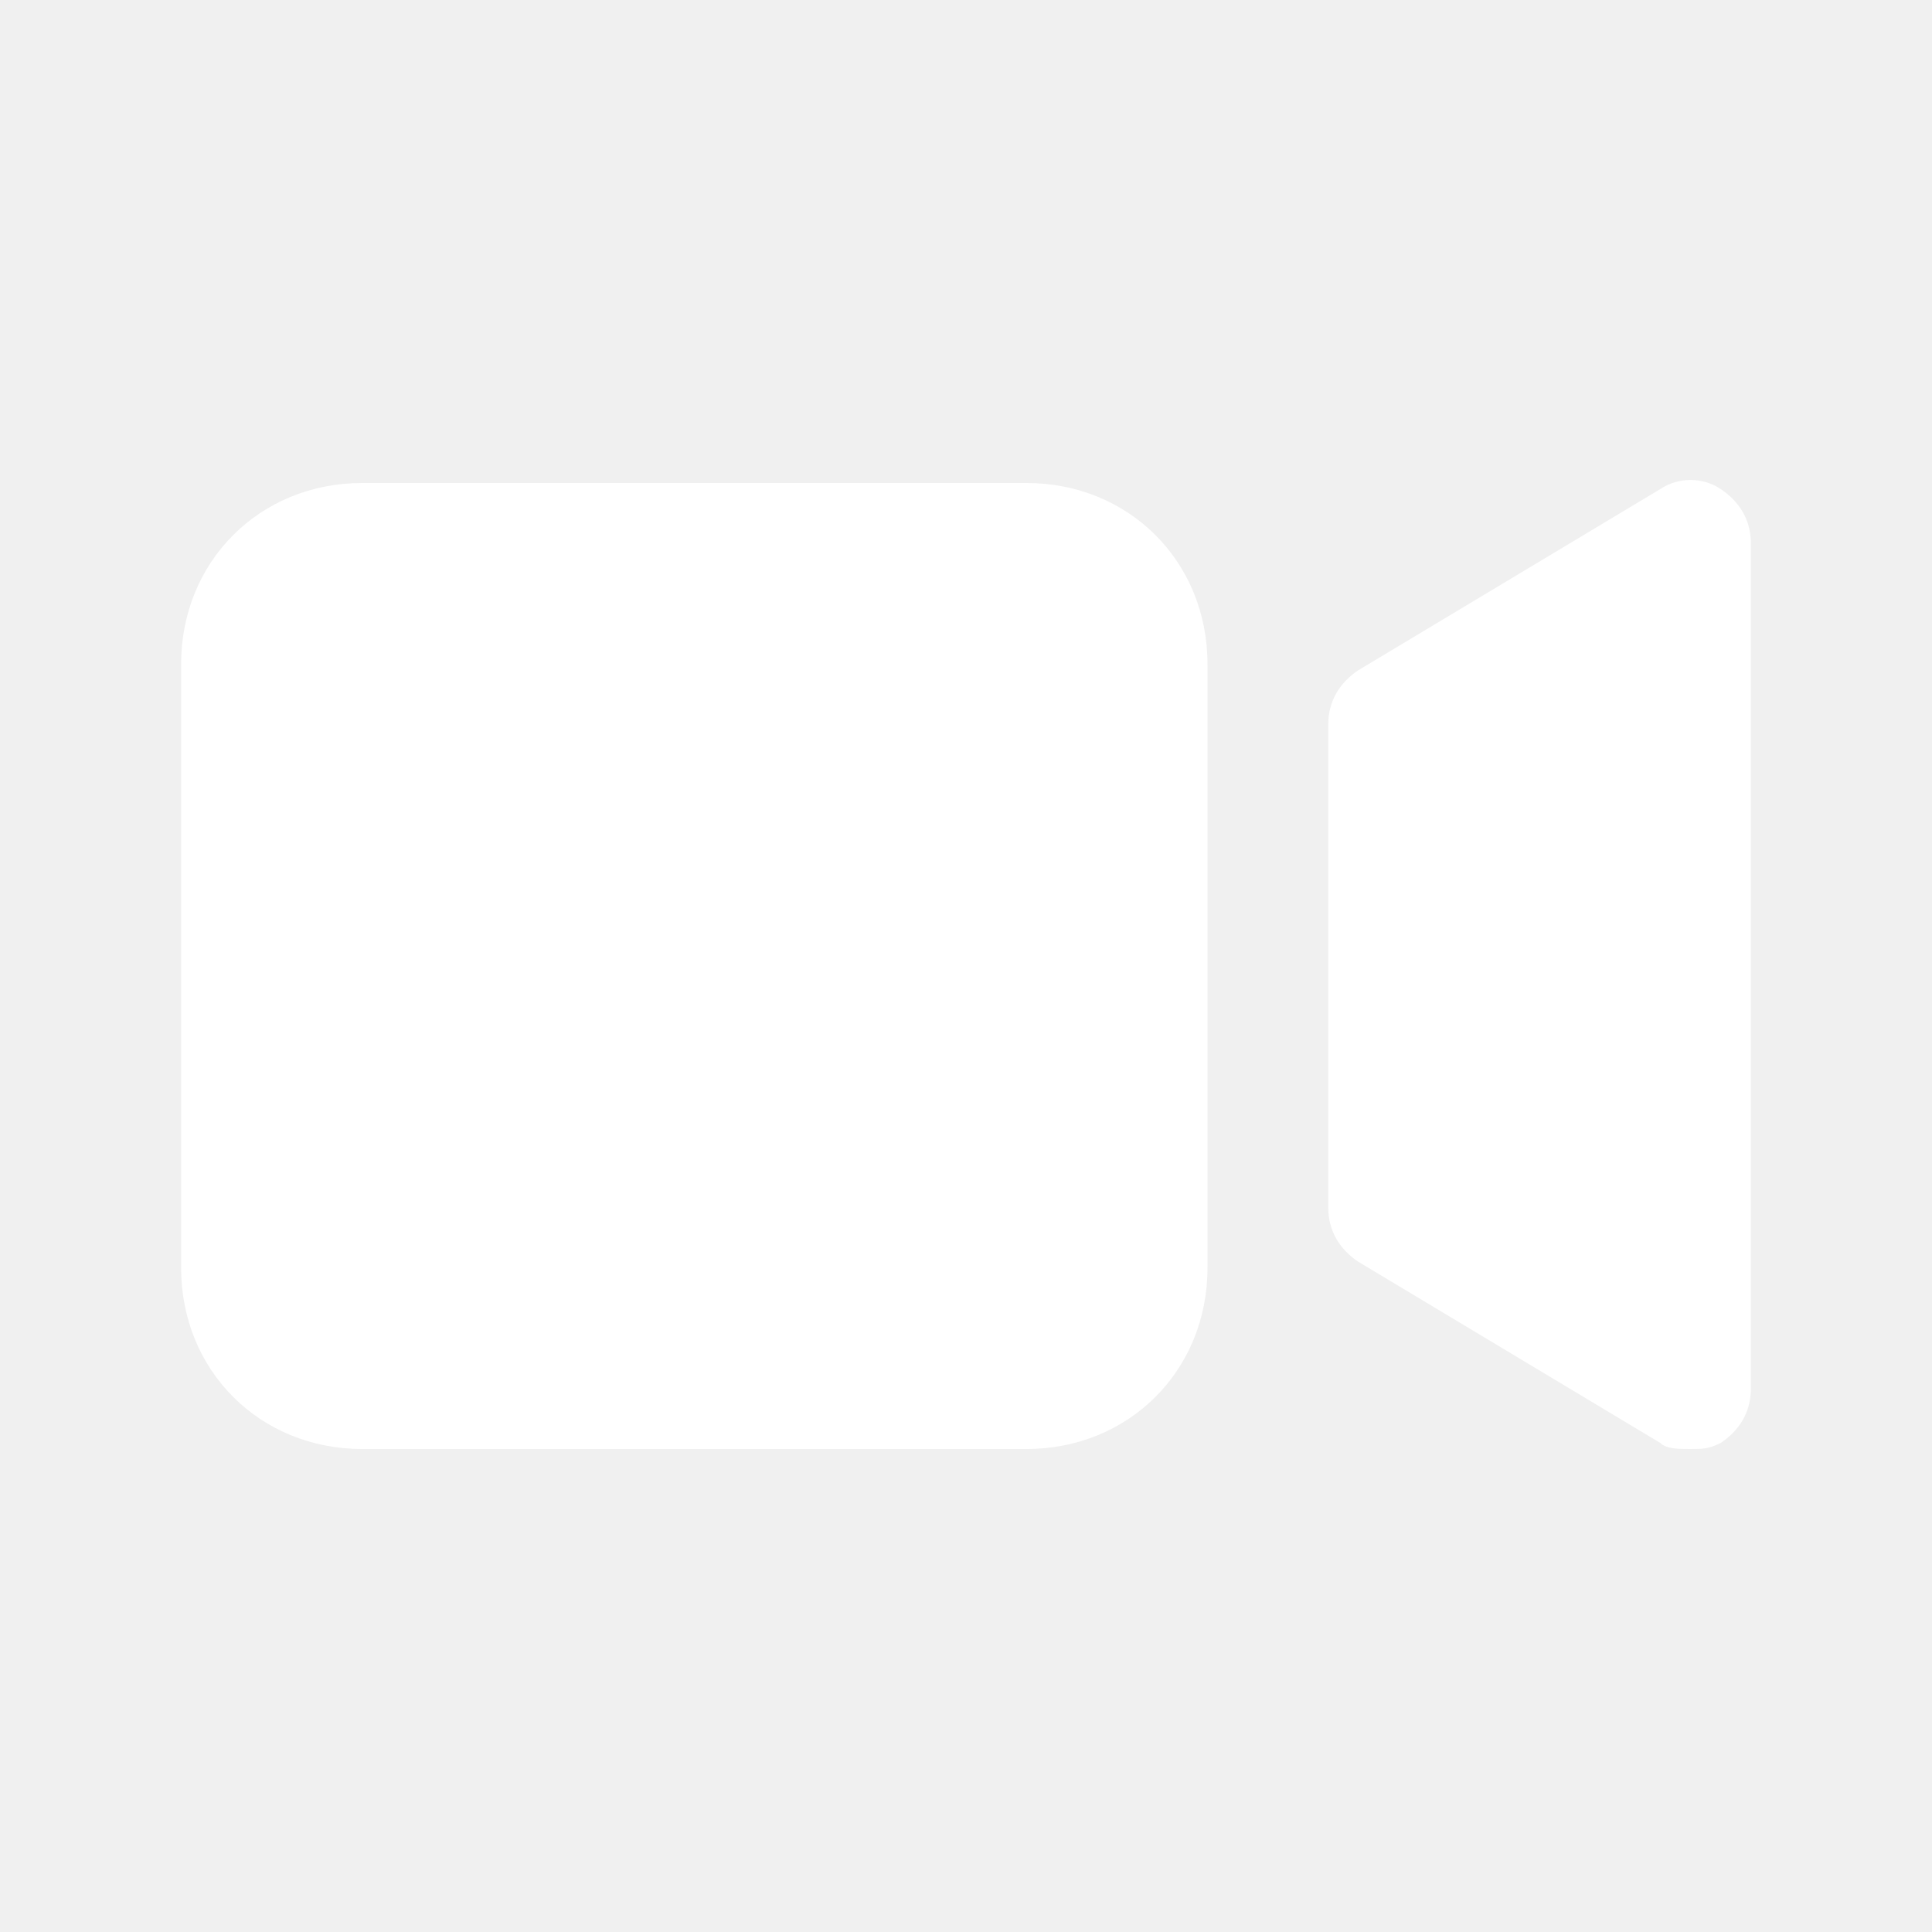
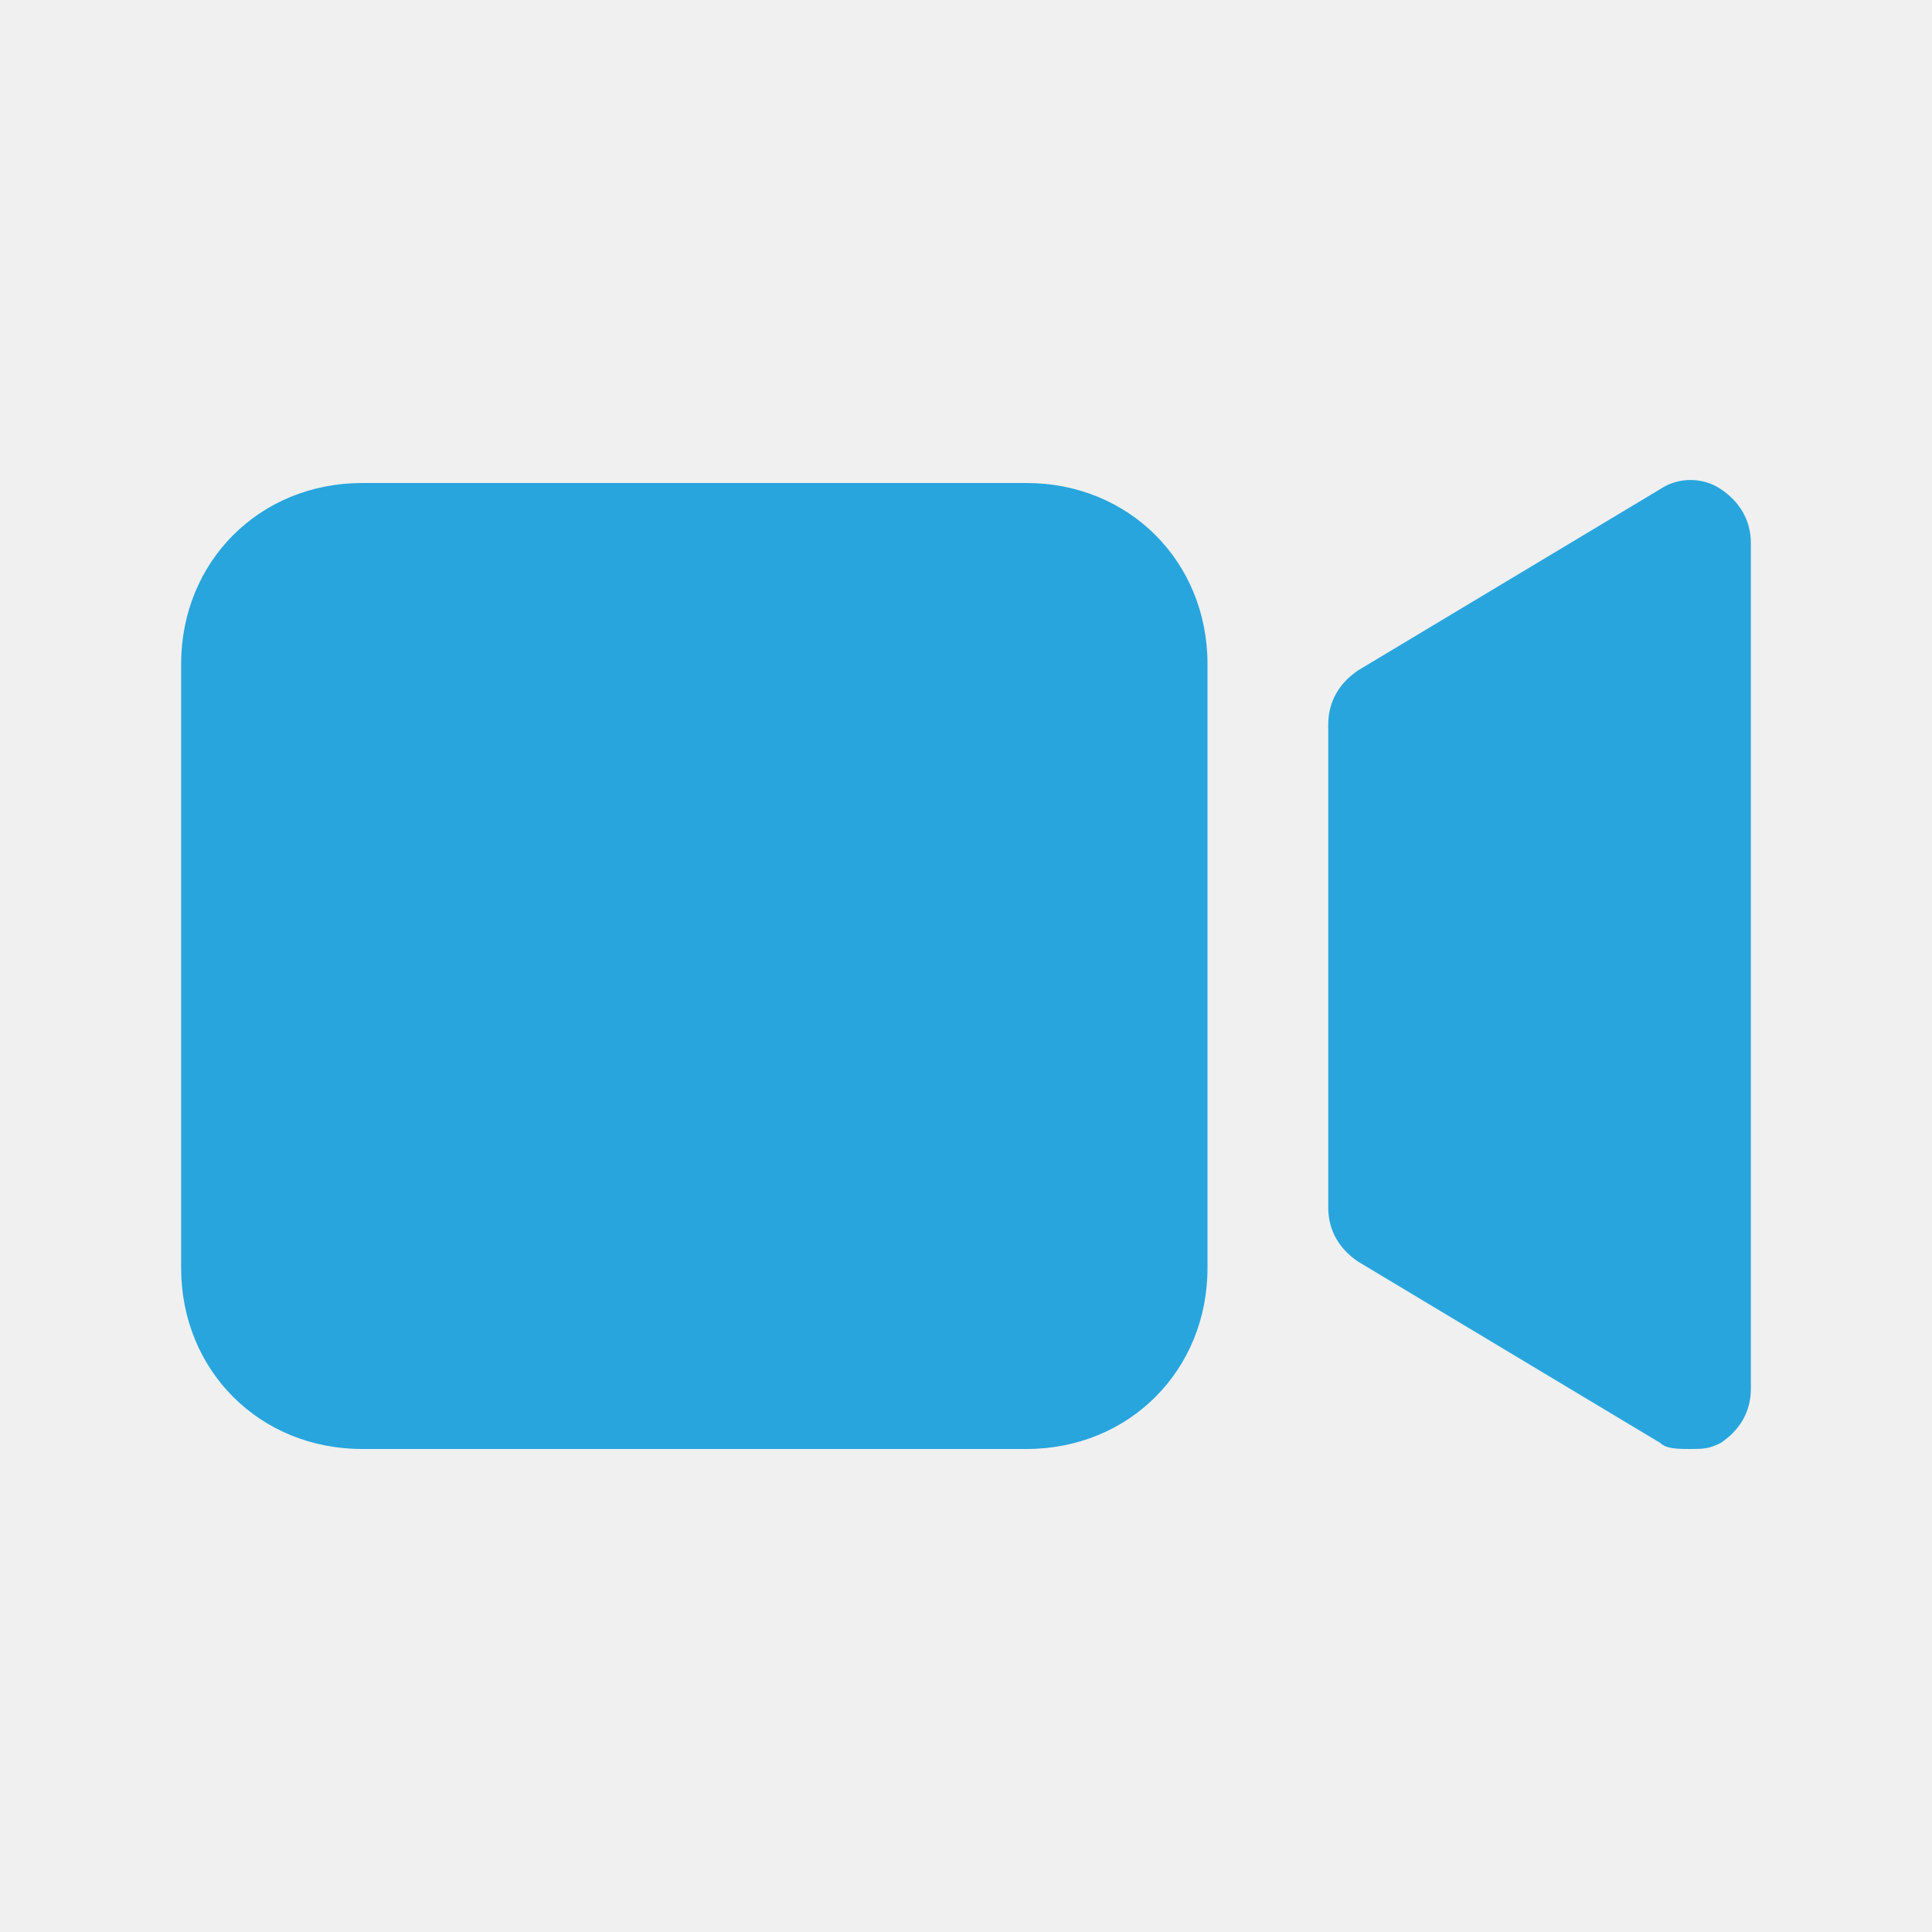
<svg xmlns="http://www.w3.org/2000/svg" id="Icons" style="enable-background:new 0 0 32 32;" version="1.1" viewBox="0 0 32 32" xml:space="preserve">
  <style type="text/css">
	.st0{fill:#FFFFFF;stroke:#000000;stroke-width:2;stroke-linecap:round;stroke-linejoin:round;stroke-miterlimit:10;}
</style>
  <g>
-     <path style="fill:#FFFFFF;" d="M17,8H6c-1.7,0-3,1.3-3,3v10c0,1.7,1.3,3,3,3h11c1.7,0,3-1.3,3-3V11C20,9.3,18.7,8,17,8z" />
-     <path style="fill:#FFFFFF;" d="M28.5,8.1c-0.3-0.2-0.7-0.2-1,0l-5,3C22.2,11.3,22,11.6,22,12v8c0,0.4,0.2,0.7,0.5,0.9l5,3C27.6,24,27.8,24,28,24   c0.2,0,0.3,0,0.5-0.1c0.3-0.2,0.5-0.5,0.5-0.9V9C29,8.6,28.8,8.3,28.5,8.1z" />
+     <path style="fill:#28A5DD" d="M17,8H6c-1.7,0-3,1.3-3,3v10c0,1.7,1.3,3,3,3h11c1.7,0,3-1.3,3-3V11C20,9.3,18.7,8,17,8z" />
+     <path style="fill:#28A5DD;" d="M28.5,8.1c-0.3-0.2-0.7-0.2-1,0l-5,3C22.2,11.3,22,11.6,22,12v8c0,0.4,0.2,0.7,0.5,0.9l5,3C27.6,24,27.8,24,28,24   c0.2,0,0.3,0,0.5-0.1c0.3-0.2,0.5-0.5,0.5-0.9V9C29,8.6,28.8,8.3,28.5,8.1z" />
  </g>
</svg>
